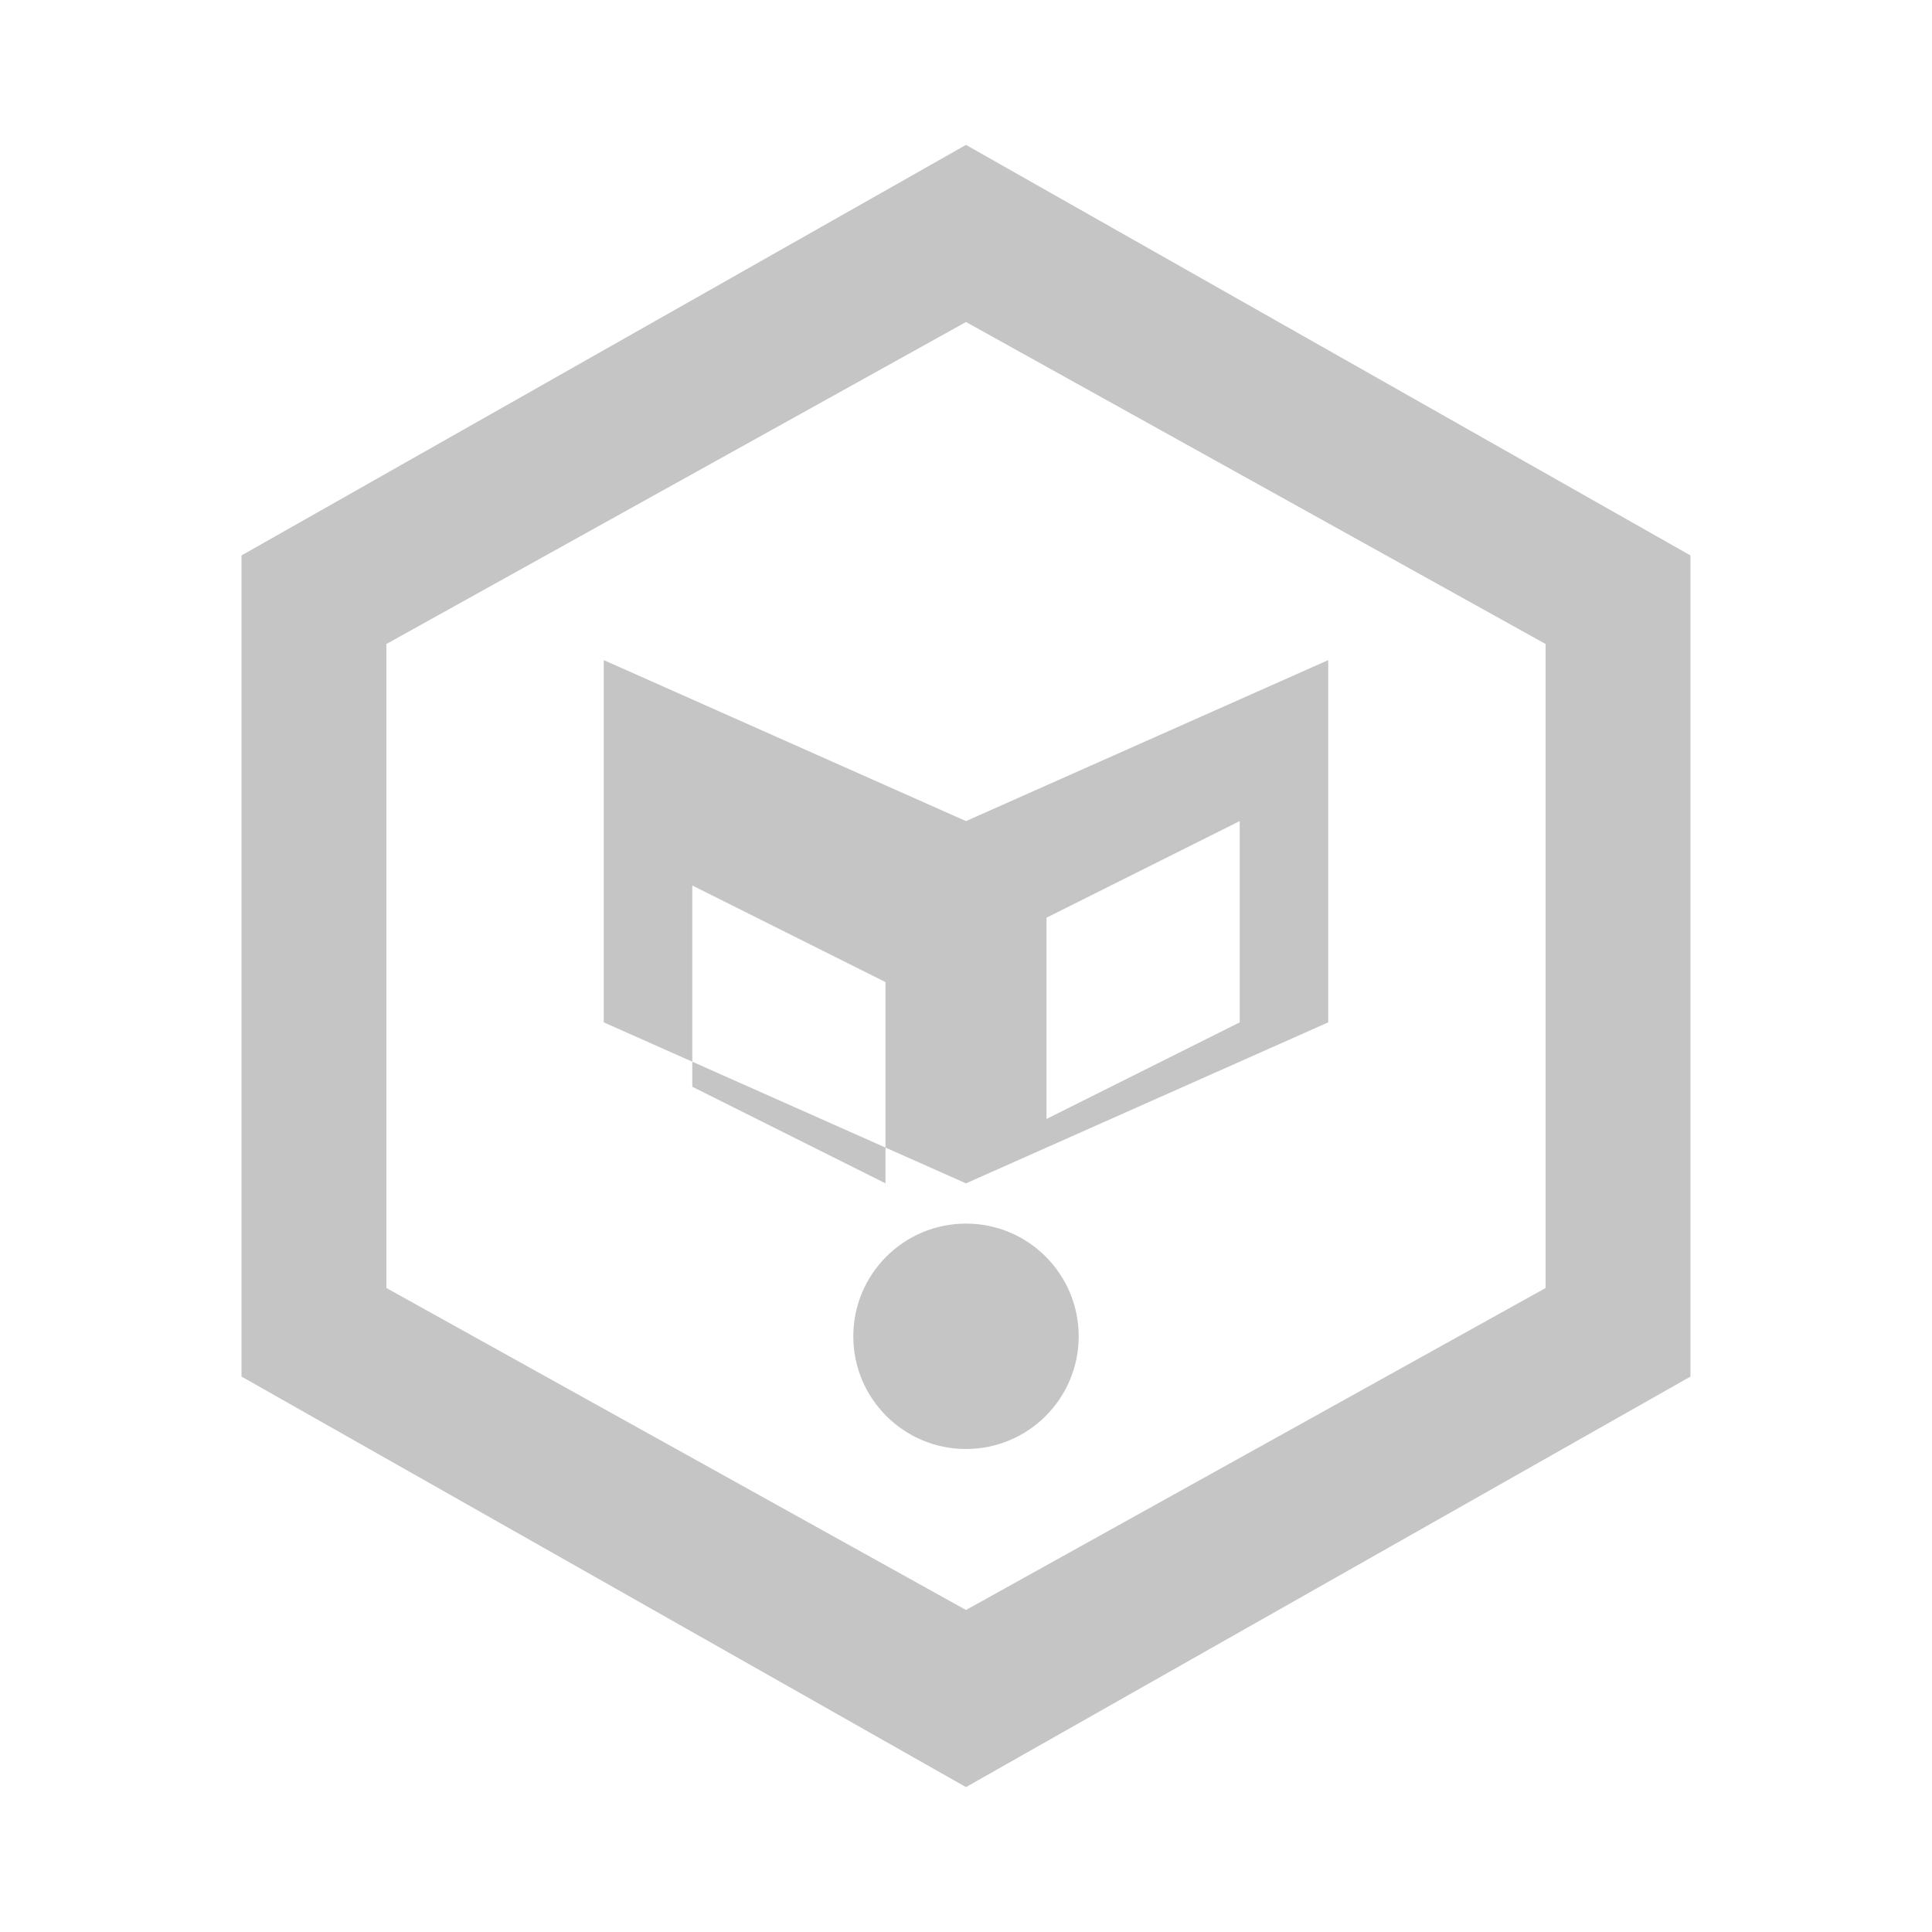
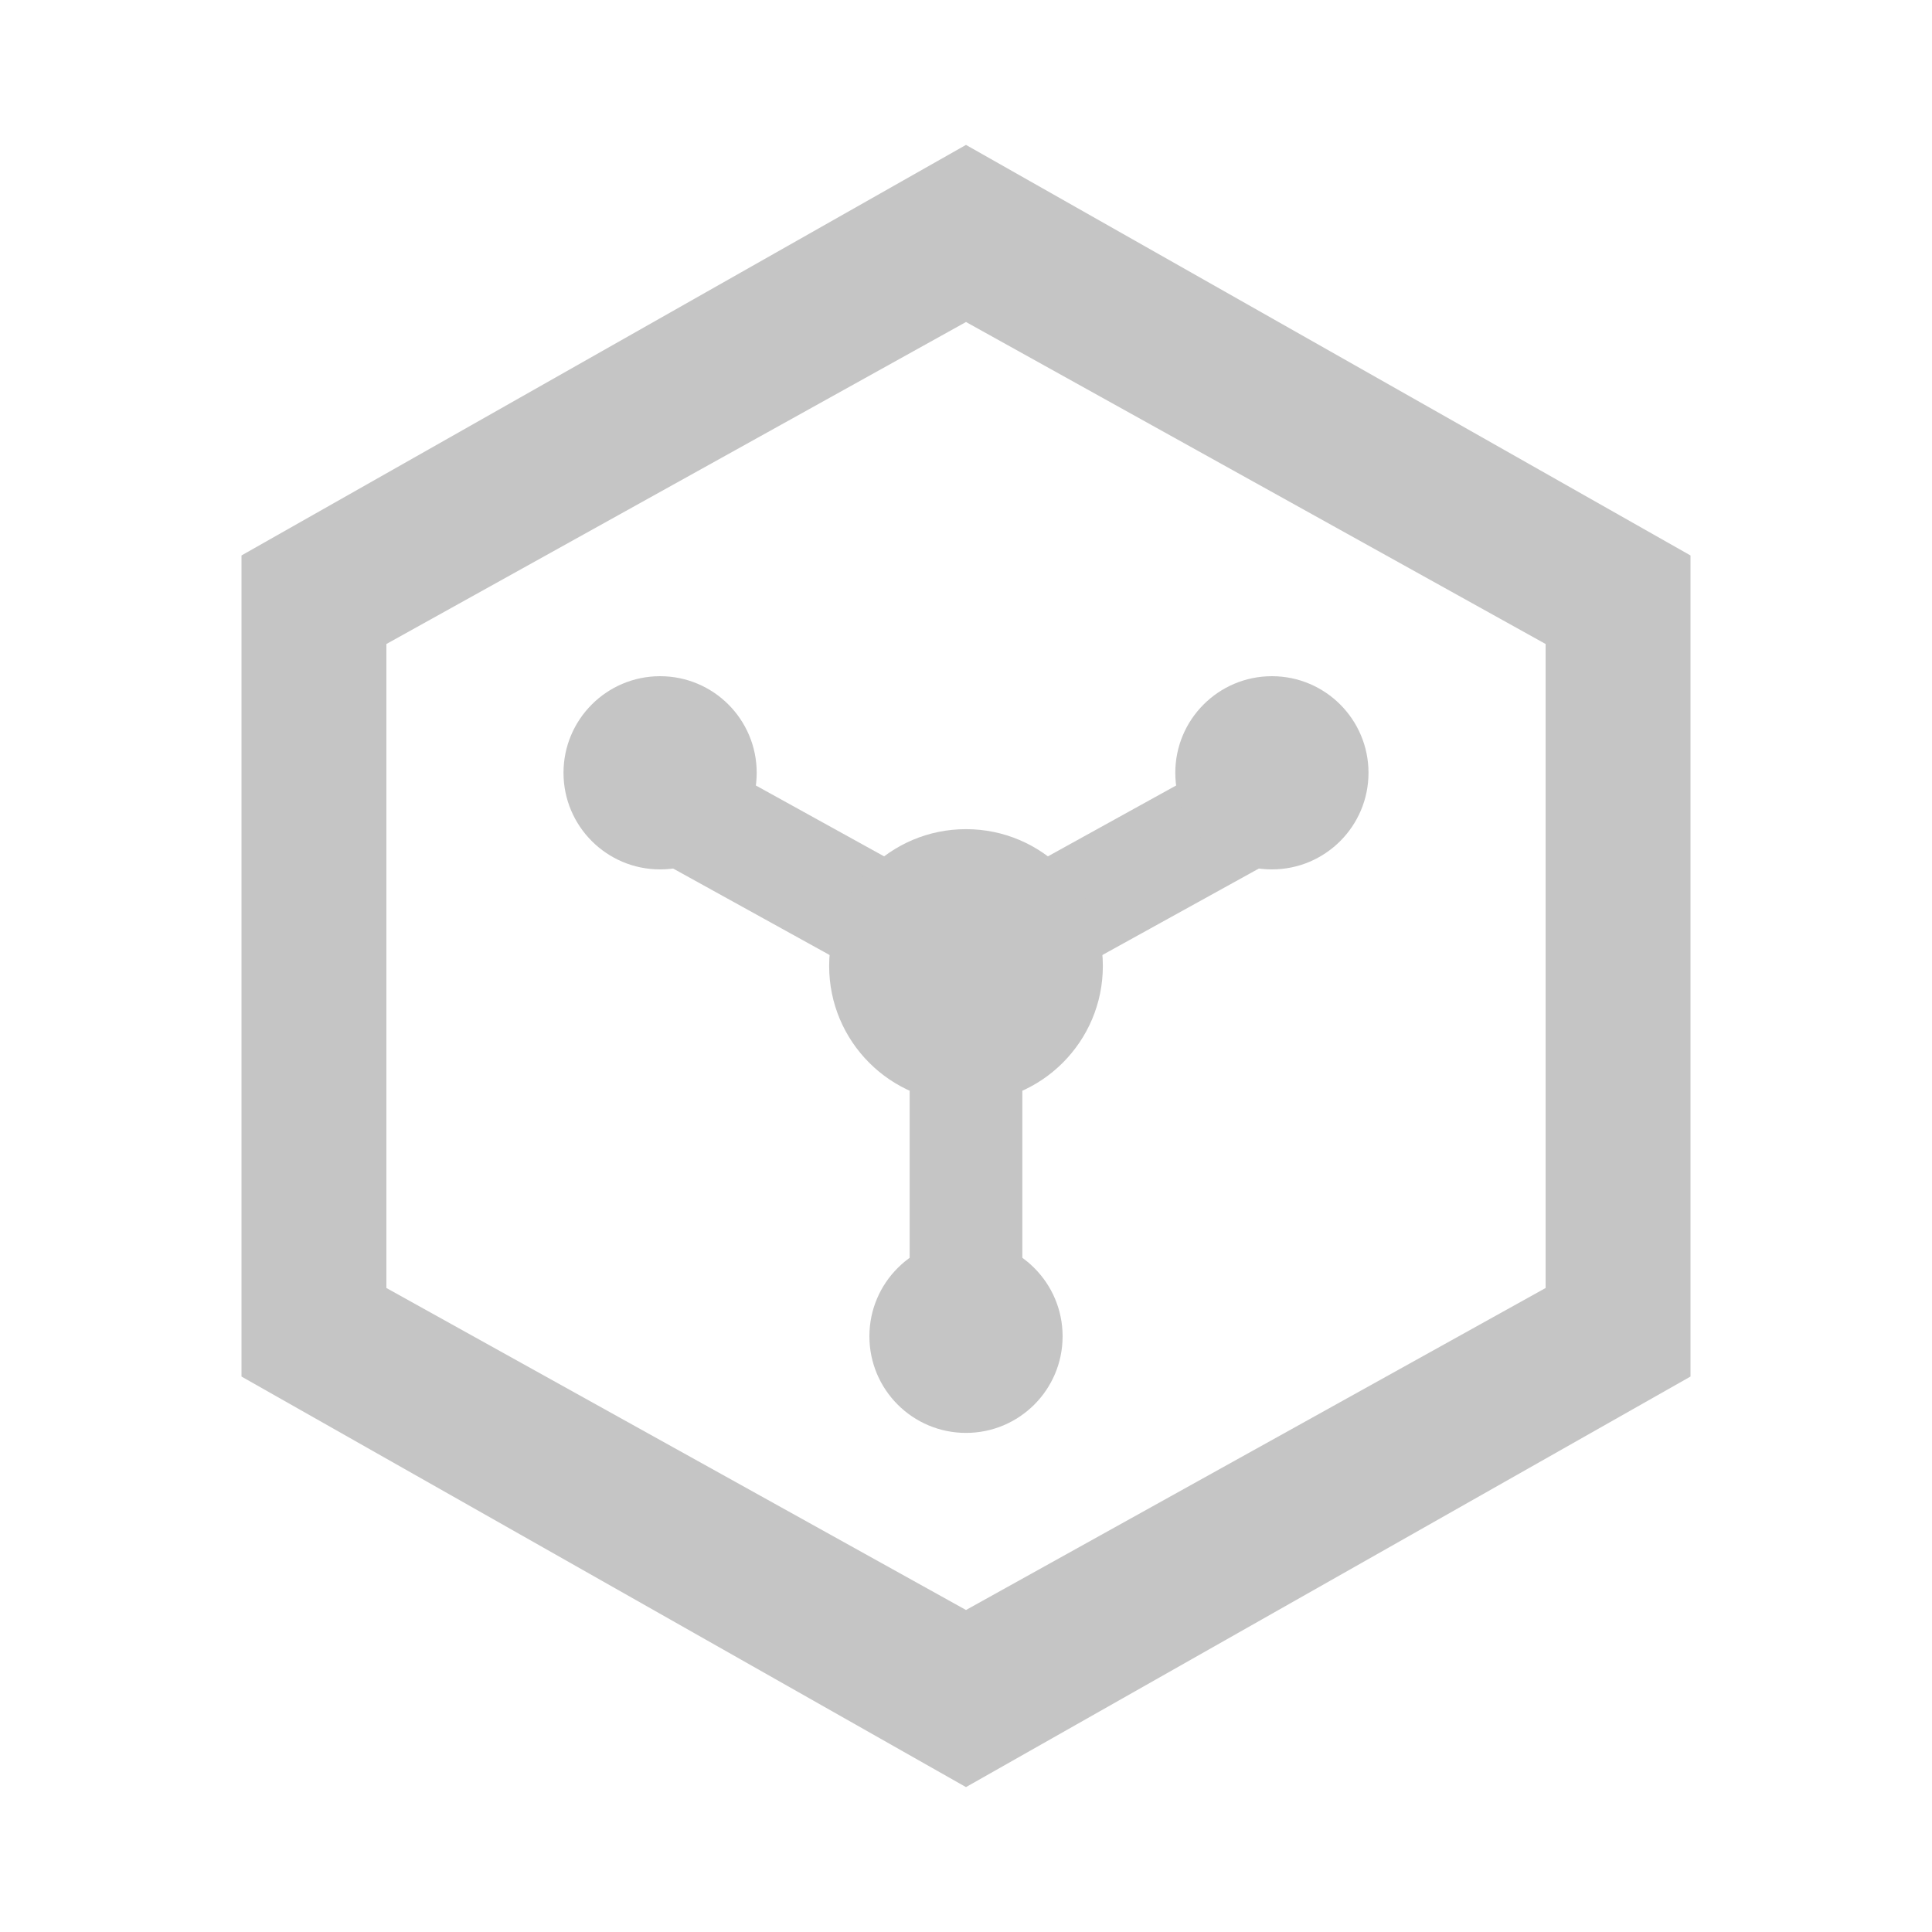
<svg xmlns="http://www.w3.org/2000/svg" width="24" height="24" viewBox="0 0 24 24">
  <path fill="#C5C5C5" d="M12 1.8 21 6.9v10.2L12 22.2 3 17.1V6.9L12 1.8zm0 2.2L4.8 8v8l7.2 4 7.2-4V8l-7.2-4z" />
-   <path fill="#C5C5C5" d="M12 10.2l-4.5-2v4.5l4.5 2 4.5-2V8.2l-4.5 2zm-1 1.2v3.3l-2.4-1.2v-2.5l2.4 1.2v-0.8zm2 0l2.4-1.2v2.5l-2.4 1.2v-2.5z" />
-   <circle cx="12" cy="16.6" r="1.4" fill="#C5C5C5" />
+   <g stroke="#C5C5C5" stroke-width="1.4" stroke-linecap="round">
+     <line x1="12" y1="12" x2="8.2" y2="9.9" />
+     <line x1="12" y1="12" x2="15.8" y2="9.9" />
+     <line x1="12" y1="12" x2="12" y2="16.2" />
+   </g>
+   <circle cx="12" cy="12" r="1.7" fill="#C5C5C5" />
+   <circle cx="8.2" cy="9.6" r="1.2" fill="#C5C5C5" />
+   <circle cx="15.8" cy="9.6" r="1.2" fill="#C5C5C5" />
+   <circle cx="12" cy="16.6" r="1.2" fill="#C5C5C5" />
</svg>
